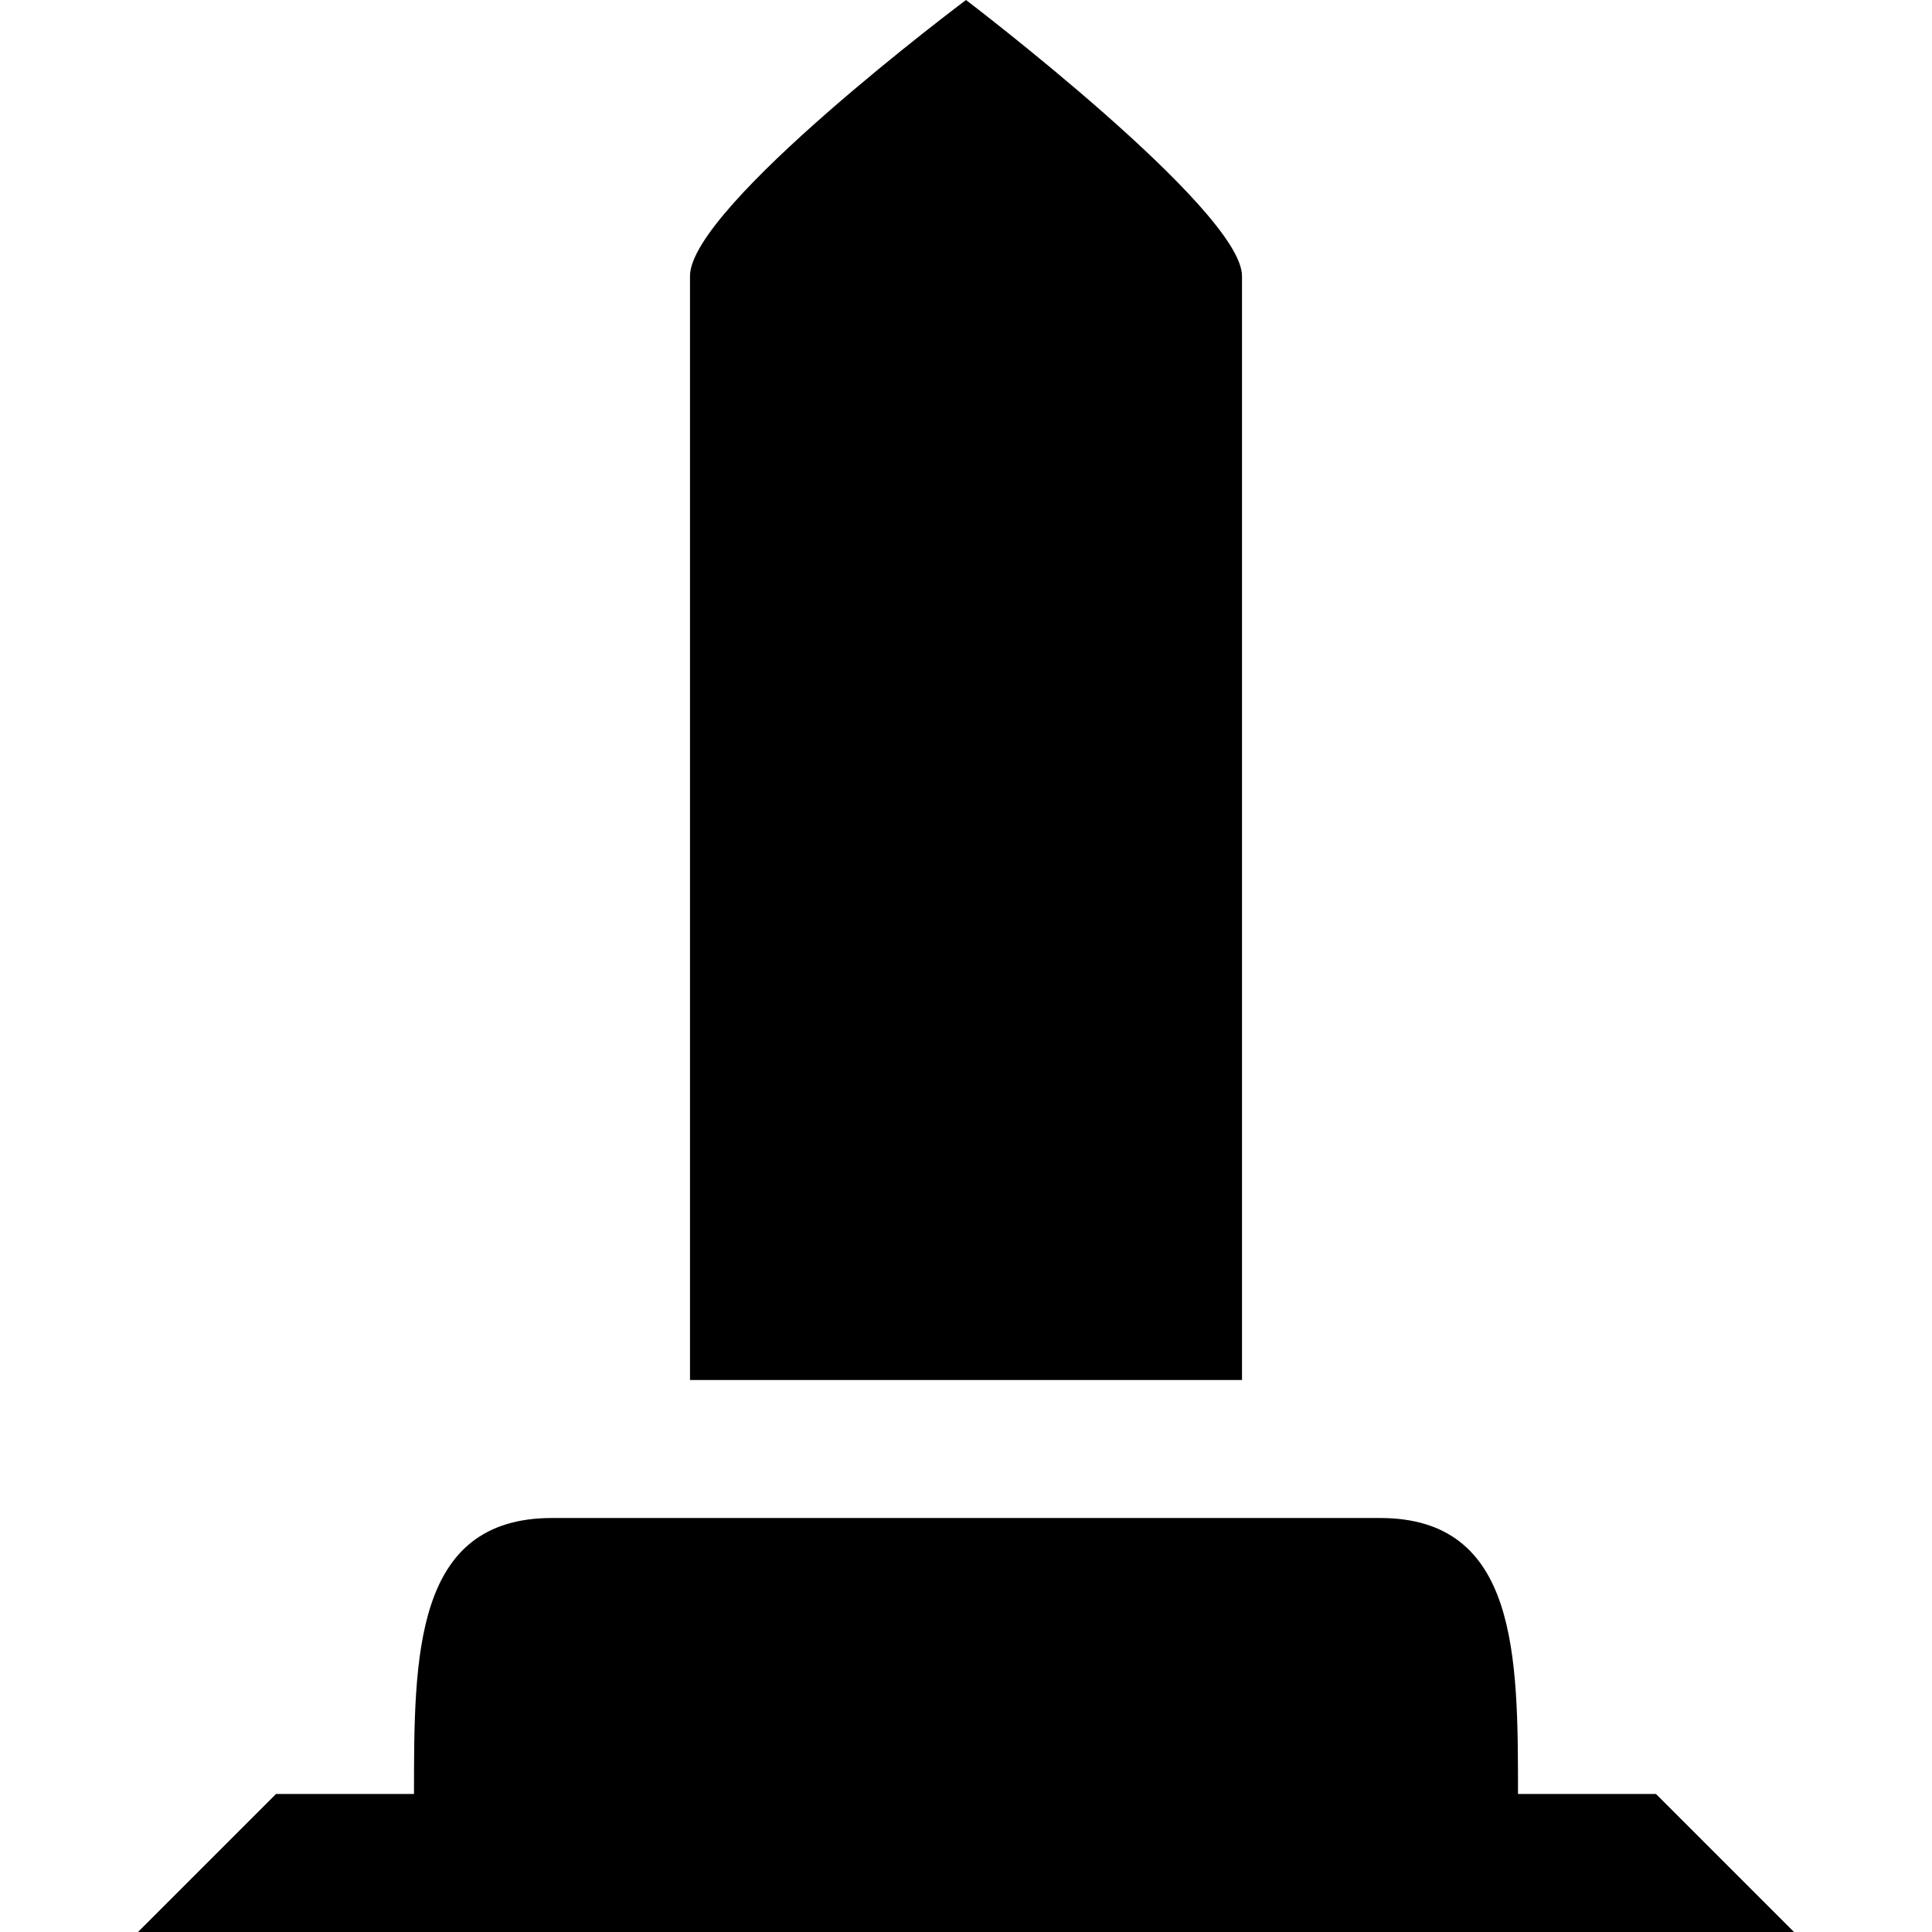
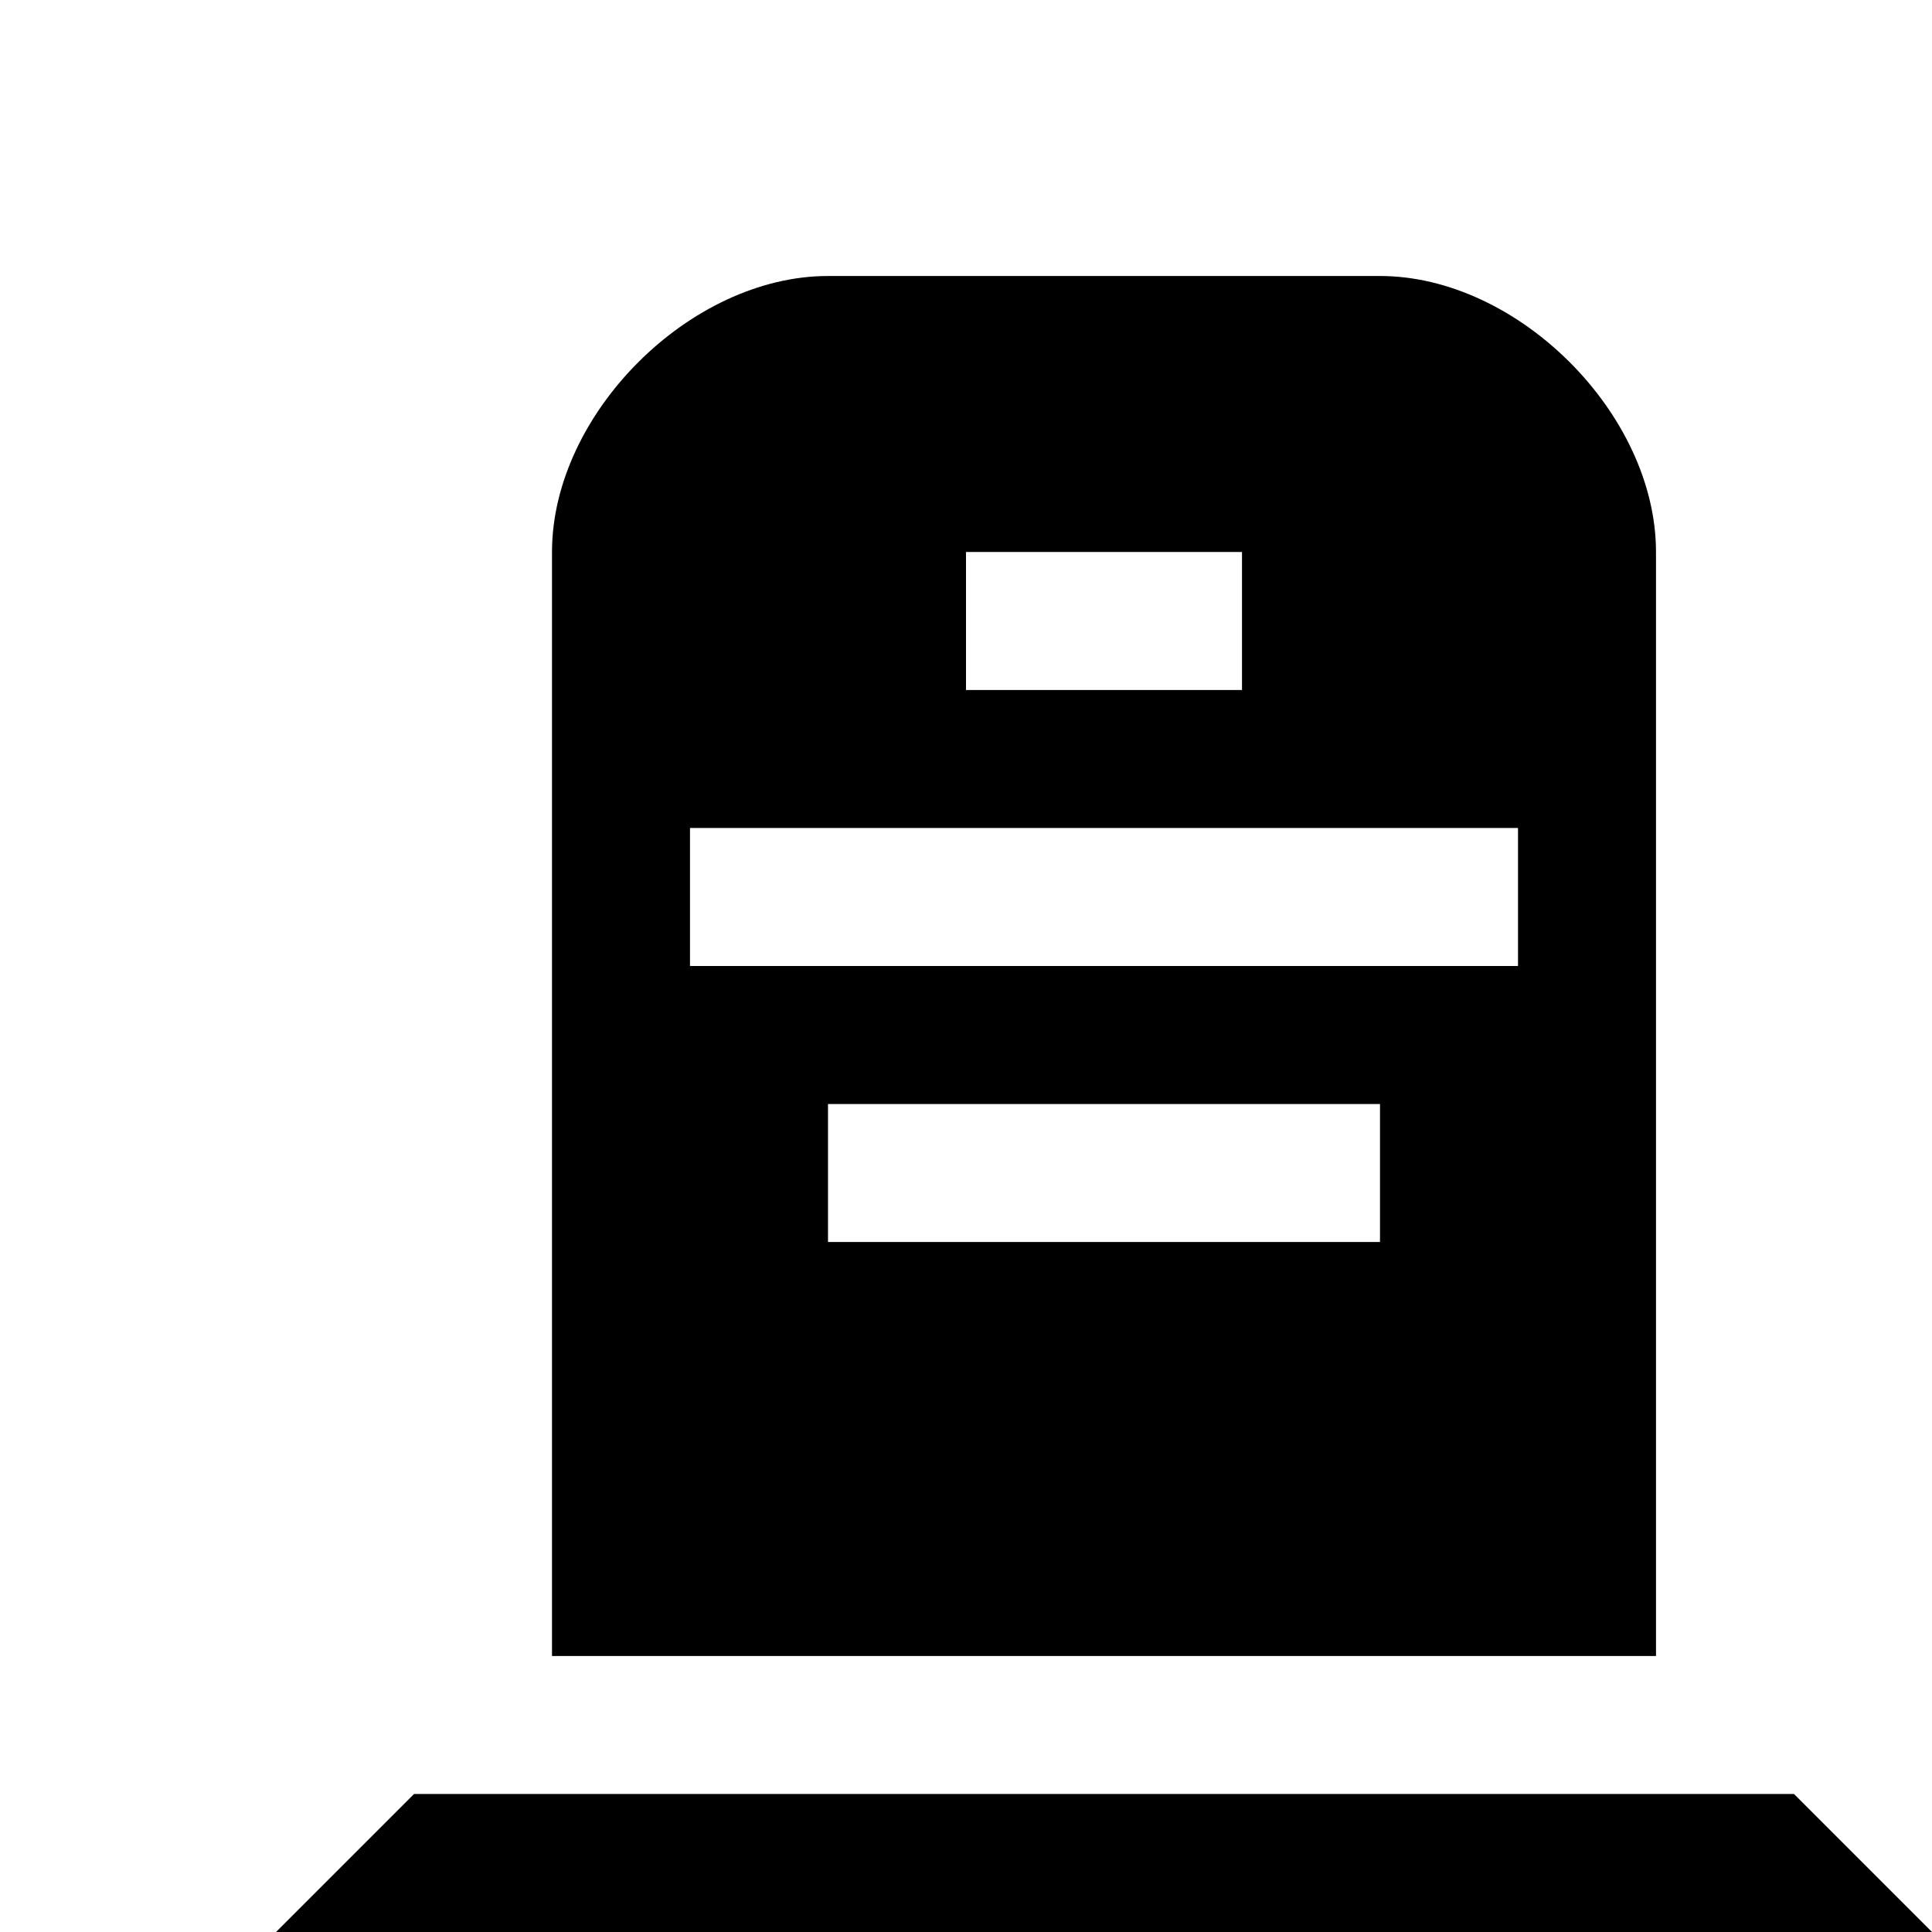
<svg xmlns="http://www.w3.org/2000/svg" version="1.1" width="14" height="14" viewBox="0 0 14 14">
  <rect width="14" height="14" x="0" y="0" id="canvas" style="fill:none;stroke:none;visibility:hidden" />
-   <path d="M 7,0 C 7,0 5,1.497 5,2 l 0,8 4,0 0,-8 C 9,1.521 7,0 7,0 z M 4,11 c -1,0 -1,1 -1,2 l -1,0 -1,1 12,0 -1,-1 -1,0 c 0,-1 0,-2 -1,-2 z" id="monument" />
+   <path d="M 6,2 C 5,2 4,3 4,4 l 0,8 8,0 0,-8 C 12,3 11,2 10,2 z M 7,4 9,4 9,5 7,5 z m -2,2 6,0 0,1 -6,0 z m 1,2 4,0 0,1 -4,0 z m -3,5 -1,1 0,1 12,0 0,-1 -1,-1 z" id="memorial" />
</svg>
